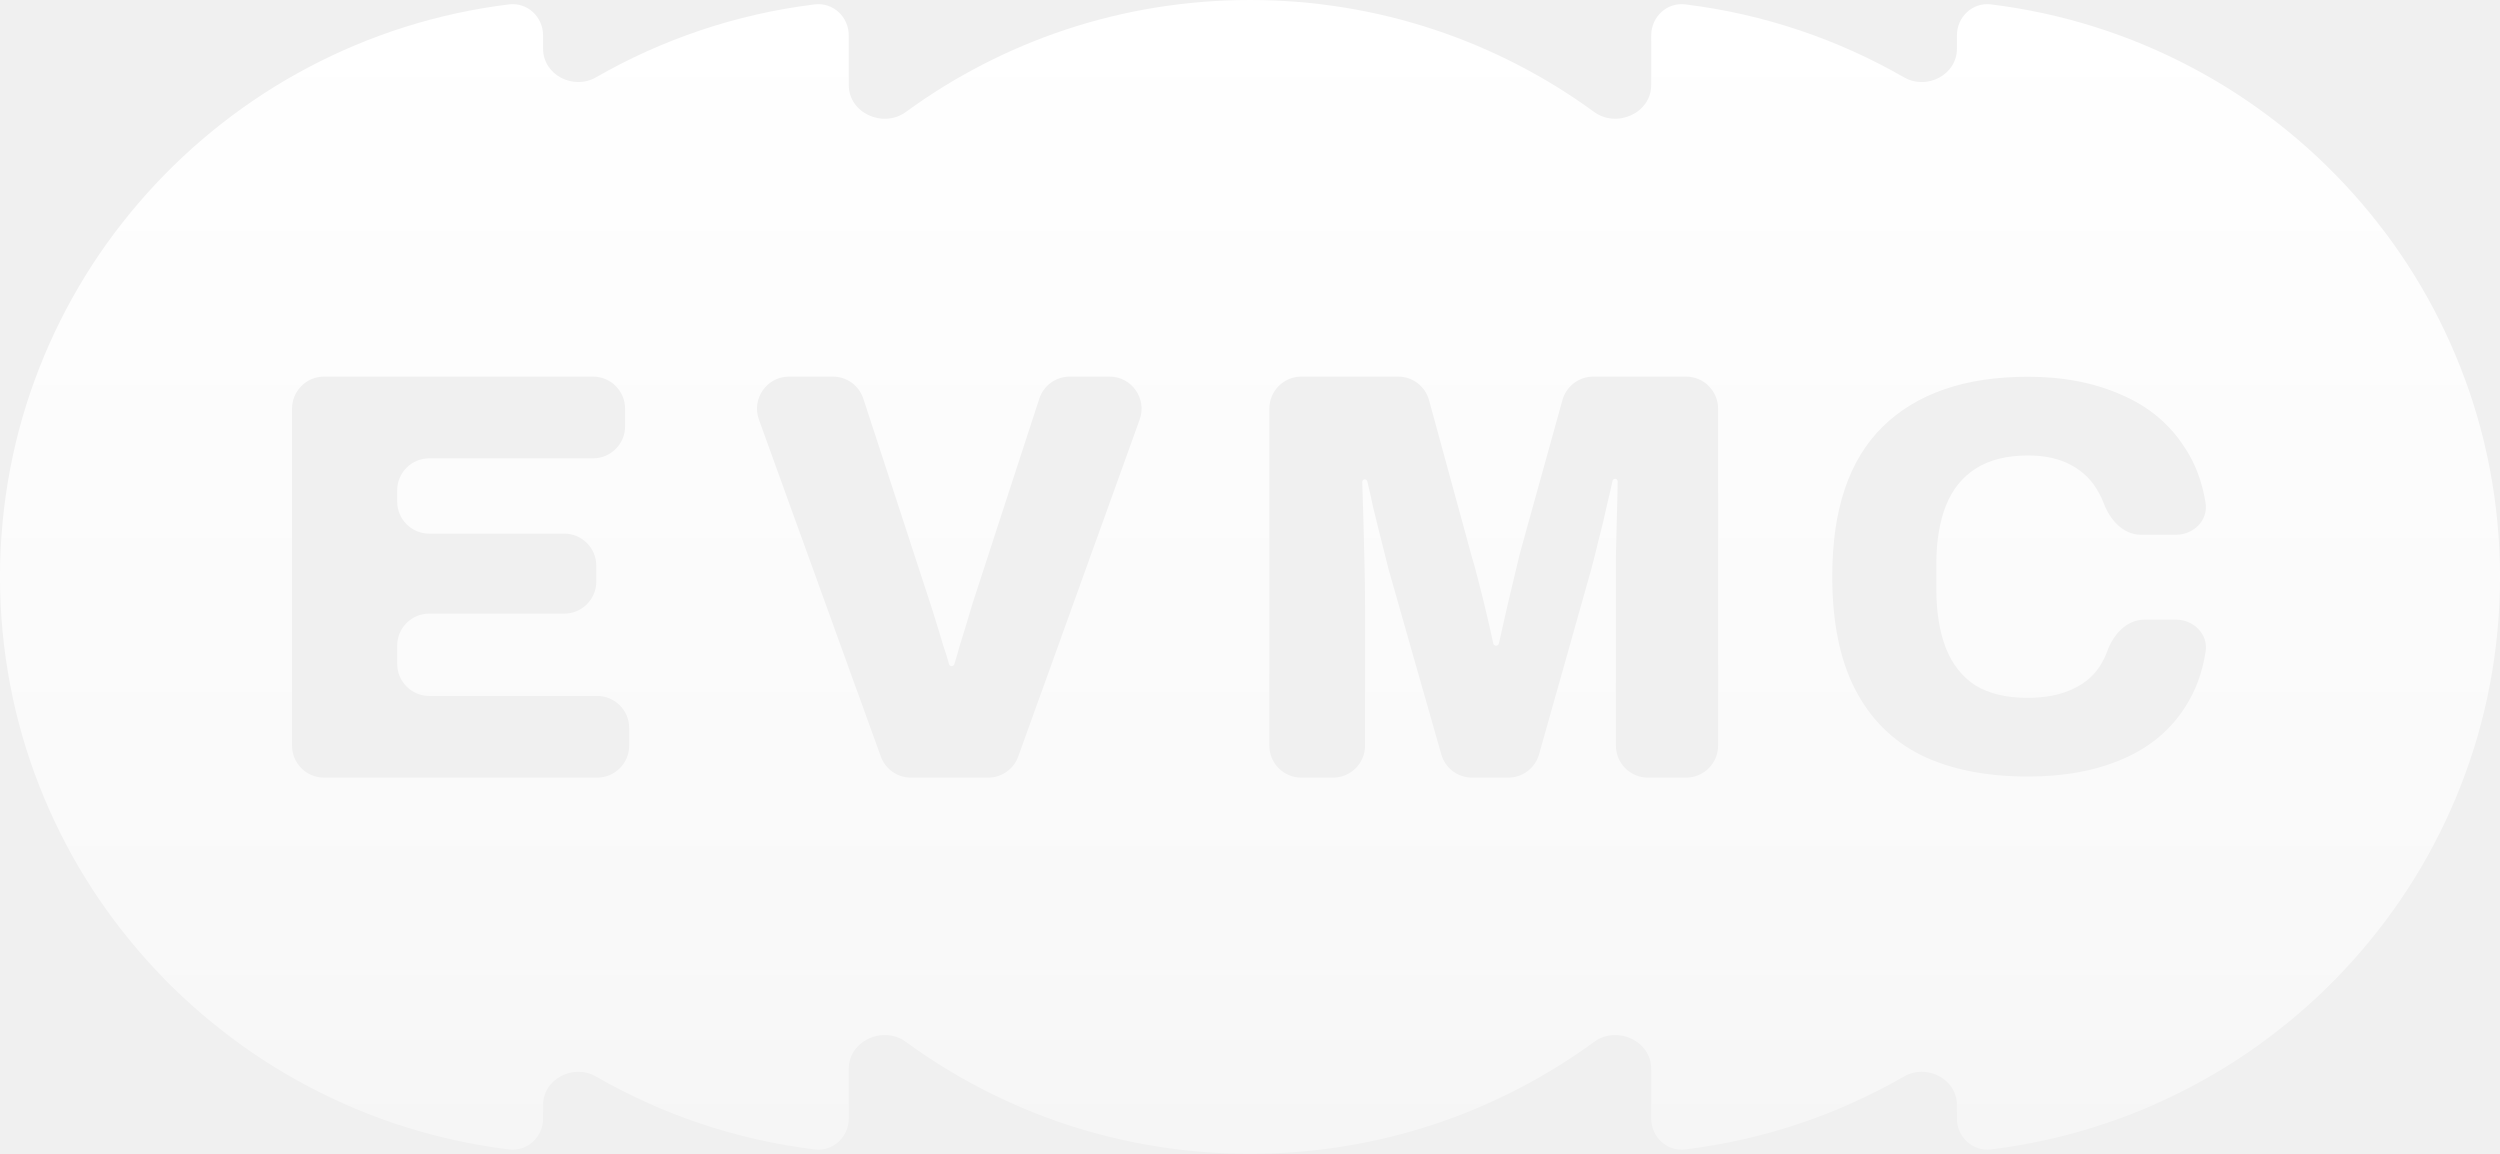
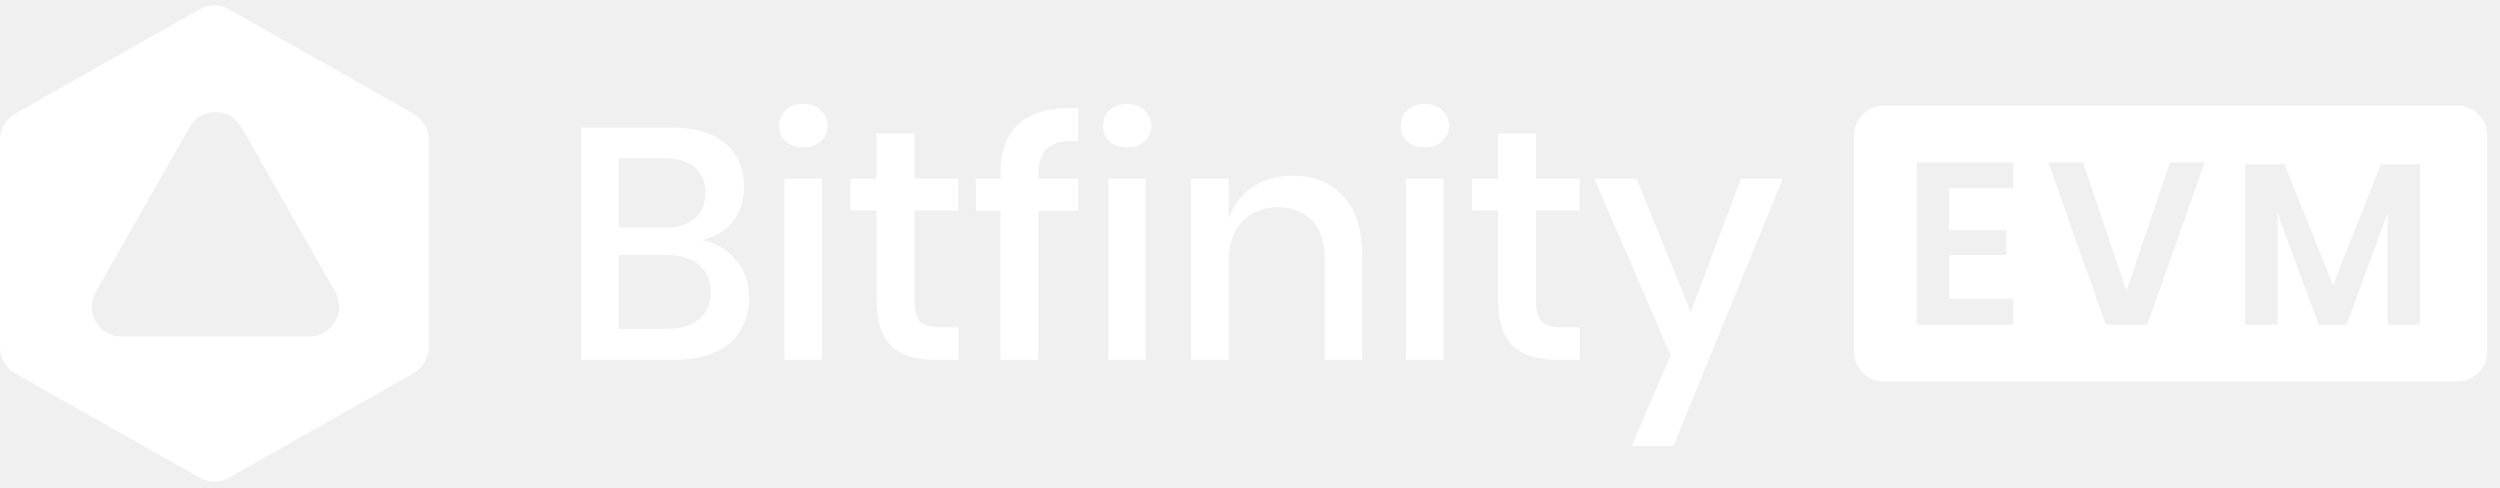
- <svg xmlns="http://www.w3.org/2000/svg" width="78" height="36" viewBox="0 0 78 36" fill="none">
-   <path fill-rule="evenodd" clip-rule="evenodd" d="M51.518 33.347C51.518 32.468 50.442 31.991 49.733 32.509C46.728 34.703 43.016 36 39 36C34.983 36 31.271 34.703 28.266 32.508C27.557 31.99 26.481 32.468 26.481 33.346V34.896C26.481 35.473 25.992 35.934 25.419 35.863C22.957 35.561 20.647 34.768 18.593 33.587C17.884 33.179 16.944 33.665 16.944 34.483V34.896C16.944 35.474 16.455 35.933 15.882 35.863C6.93 34.763 0 27.185 0 18C0 8.815 6.93 1.237 15.882 0.137C16.455 0.067 16.944 0.527 16.944 1.104V1.517C16.944 2.335 17.884 2.821 18.593 2.414C20.647 1.232 22.957 0.44 25.419 0.137C25.992 0.067 26.481 0.527 26.481 1.104V2.654C26.481 3.532 27.557 4.01 28.266 3.492C31.271 1.297 34.983 0 39 0C43.016 0 46.728 1.297 49.733 3.491C50.442 4.009 51.518 3.531 51.518 2.653V1.104C51.518 0.527 52.007 0.066 52.58 0.137C55.043 0.439 57.353 1.232 59.408 2.414C60.117 2.822 61.056 2.336 61.056 1.518V1.104C61.056 0.526 61.545 0.066 62.119 0.137C71.071 1.237 78 8.815 78 18C78 27.184 71.071 34.763 62.119 35.862C61.545 35.933 61.056 35.473 61.056 34.895V34.482C61.056 33.664 60.117 33.178 59.408 33.586C57.353 34.768 55.043 35.56 52.58 35.863C52.007 35.933 51.518 35.473 51.518 34.896V33.347ZM10.111 24.262C9.559 24.262 9.111 23.815 9.111 23.262V12.751C9.111 12.198 9.559 11.751 10.111 11.751H18.503C19.055 11.751 19.503 12.198 19.503 12.751V13.3C19.503 13.853 19.055 14.3 18.503 14.3H13.392C12.84 14.3 12.392 14.748 12.392 15.3V15.65C12.392 16.202 12.84 16.65 13.392 16.65H17.605C18.157 16.65 18.605 17.097 18.605 17.65V18.145C18.605 18.697 18.157 19.145 17.605 19.145H13.392C12.84 19.145 12.392 19.593 12.392 20.145V20.713C12.392 21.265 12.84 21.713 13.392 21.713H18.631C19.184 21.713 19.631 22.16 19.631 22.713V23.262C19.631 23.815 19.184 24.262 18.631 24.262H10.111ZM24.618 11.751C23.925 11.751 23.442 12.439 23.678 13.091L27.481 23.602C27.624 23.998 28 24.262 28.421 24.262H30.829C31.251 24.262 31.627 23.998 31.77 23.601L35.558 13.09C35.793 12.438 35.31 11.751 34.618 11.751H33.376C32.943 11.751 32.559 12.029 32.425 12.441L30.341 18.835C30.292 19.005 30.231 19.212 30.157 19.454C30.084 19.685 30.011 19.922 29.938 20.165C29.883 20.371 29.828 20.558 29.774 20.725C29.762 20.76 29.73 20.784 29.693 20.784C29.654 20.784 29.619 20.757 29.609 20.719C29.562 20.541 29.5 20.345 29.424 20.128C29.351 19.873 29.278 19.63 29.204 19.4C29.131 19.157 29.07 18.963 29.021 18.817L26.937 12.44C26.803 12.029 26.419 11.751 25.986 11.751H24.618ZM40.603 24.262C40.05 24.262 39.603 23.815 39.603 23.262V12.751C39.603 12.198 40.05 11.751 40.603 11.751H43.623C44.074 11.751 44.469 12.052 44.587 12.487L45.907 17.324C45.969 17.518 46.042 17.785 46.127 18.125C46.213 18.453 46.298 18.799 46.384 19.163C46.463 19.498 46.531 19.802 46.589 20.075C46.598 20.116 46.635 20.146 46.677 20.146C46.72 20.146 46.757 20.117 46.766 20.075C46.812 19.86 46.868 19.61 46.934 19.327C47.007 18.999 47.087 18.659 47.172 18.307C47.258 17.943 47.337 17.609 47.41 17.305L48.747 12.484C48.867 12.05 49.261 11.751 49.711 11.751H52.605C53.158 11.751 53.605 12.198 53.605 12.751V23.262C53.605 23.815 53.158 24.262 52.605 24.262H51.416C50.864 24.262 50.416 23.815 50.416 23.262V18.926V17.342C50.428 16.808 50.441 16.322 50.453 15.885C50.464 15.504 50.47 15.215 50.471 15.018C50.471 14.974 50.435 14.938 50.391 14.938C50.352 14.938 50.319 14.965 50.311 15.002C50.274 15.181 50.217 15.427 50.141 15.739C50.068 16.079 49.983 16.437 49.885 16.814C49.799 17.178 49.72 17.494 49.647 17.761L48.019 23.534C47.898 23.965 47.504 24.262 47.057 24.262H45.929C45.483 24.262 45.09 23.966 44.968 23.536L43.323 17.761L43.103 16.887C43.018 16.547 42.932 16.201 42.847 15.848C42.779 15.525 42.717 15.248 42.66 15.017C42.651 14.981 42.619 14.956 42.582 14.956C42.536 14.956 42.5 14.994 42.502 15.04C42.513 15.34 42.524 15.7 42.535 16.122C42.547 16.571 42.559 17.044 42.572 17.542C42.584 18.028 42.59 18.489 42.59 18.926V23.262C42.59 23.815 42.142 24.262 41.59 24.262H40.603ZM59.938 23.561C60.856 24.006 61.968 24.228 63.274 24.228C64.404 24.228 65.387 24.047 66.223 23.684C67.07 23.321 67.723 22.778 68.182 22.052C68.501 21.561 68.712 20.987 68.815 20.33C68.9 19.784 68.441 19.333 67.888 19.333H66.905C66.353 19.333 65.934 19.796 65.747 20.316C65.703 20.439 65.65 20.556 65.587 20.667C65.387 21.029 65.087 21.304 64.687 21.491C64.298 21.678 63.822 21.772 63.257 21.772C62.598 21.772 62.056 21.643 61.632 21.386C61.221 21.117 60.914 20.731 60.714 20.228C60.514 19.713 60.414 19.099 60.414 18.386V17.597C60.414 16.883 60.514 16.275 60.714 15.772C60.914 15.27 61.226 14.883 61.65 14.614C62.074 14.346 62.615 14.211 63.274 14.211C63.804 14.211 64.251 14.31 64.616 14.509C64.993 14.708 65.281 14.995 65.481 15.369C65.542 15.474 65.595 15.585 65.638 15.703C65.83 16.221 66.247 16.684 66.799 16.684H67.888C68.441 16.684 68.901 16.234 68.813 15.688C68.708 15.031 68.492 14.457 68.165 13.966C67.694 13.229 67.035 12.679 66.187 12.316C65.34 11.942 64.369 11.755 63.274 11.755C61.309 11.755 59.796 12.276 58.737 13.316C57.69 14.346 57.166 15.901 57.166 17.983C57.166 19.398 57.401 20.567 57.872 21.491C58.343 22.415 59.031 23.105 59.938 23.561Z" fill="url(#paint0_linear_1402_6450)" />
-   <defs>
-     <linearGradient id="paint0_linear_1402_6450" x1="39" y1="0" x2="39" y2="47.5" gradientUnits="userSpaceOnUse">
-       <stop stop-color="white" />
-       <stop offset="0.629" stop-color="white" stop-opacity="0.585" />
-       <stop offset="1" stop-color="white" stop-opacity="0" />
-     </linearGradient>
-   </defs>
+ <svg xmlns="http://www.w3.org/2000/svg" width="462" height="90" viewBox="0 0 462 90" fill="none">
+   <path fill-rule="evenodd" clip-rule="evenodd" d="M79.2 25.807C79.2 23.82 78.132 21.986 76.405 21.009L42.305 1.712C40.626 0.763 38.574 0.763 36.895 1.712L2.795 21.009C1.068 21.986 0 23.82 0 25.807V64.193C0 66.18 1.068 68.013 2.795 68.991L36.895 88.288C38.574 89.237 40.626 89.237 42.305 88.288L76.405 68.991C78.132 68.013 79.2 66.18 79.2 64.193V25.807ZM57.177 62.181C61.4 62.181 64.047 57.611 61.953 53.937L44.602 23.5C42.491 19.796 37.162 19.796 35.05 23.5L17.7 53.937C15.606 57.611 18.253 62.181 22.476 62.181H57.177Z" fill="white" />
+   <path d="M129.762 44.374C132.355 44.901 134.442 46.137 136.023 48.082C137.644 50.027 138.454 52.297 138.454 54.89C138.454 58.456 137.259 61.293 134.868 63.4C132.477 65.467 129.012 66.5 124.474 66.5H107.393V23.586H124.17C128.465 23.586 131.748 24.559 134.017 26.504C136.327 28.408 137.482 31.042 137.482 34.406C137.482 37.121 136.772 39.329 135.354 41.031C133.936 42.693 132.072 43.807 129.762 44.374ZM114.323 42.065H122.893C125.325 42.065 127.169 41.497 128.425 40.363C129.721 39.228 130.37 37.648 130.37 35.621C130.37 33.636 129.721 32.076 128.425 30.941C127.169 29.806 125.244 29.239 122.65 29.239H114.323V42.065ZM123.076 60.786C125.71 60.786 127.736 60.199 129.154 59.023C130.613 57.808 131.342 56.126 131.342 53.978C131.342 51.831 130.613 50.149 129.154 48.933C127.695 47.718 125.649 47.11 123.015 47.11H114.323V60.786H123.076ZM143.996 23.282C143.996 22.107 144.401 21.134 145.211 20.365C146.022 19.595 147.096 19.21 148.433 19.21C149.77 19.21 150.844 19.595 151.654 20.365C152.505 21.134 152.931 22.107 152.931 23.282C152.931 24.457 152.505 25.41 151.654 26.139C150.844 26.869 149.77 27.233 148.433 27.233C147.096 27.233 146.022 26.869 145.211 26.139C144.401 25.41 143.996 24.457 143.996 23.282ZM151.898 33.008V66.5H144.968V33.008H151.898ZM177.12 60.482V66.5H172.865C169.299 66.5 166.584 65.649 164.72 63.947C162.897 62.205 161.985 59.327 161.985 55.316V38.904H157.183V33.008H161.985V24.68H168.975V33.008H177.059V38.904H168.975V55.437C168.975 57.342 169.32 58.659 170.008 59.388C170.738 60.118 171.994 60.482 173.777 60.482H177.12ZM199.233 26.078C196.518 25.957 194.613 26.402 193.519 27.416C192.425 28.388 191.878 30.07 191.878 32.461V33.008H199.233V38.965H191.878V66.5H184.888V38.965H180.329V33.008H184.888V31.914C184.888 27.821 186.083 24.761 188.474 22.735C190.865 20.669 194.451 19.757 199.233 20V26.078ZM203.83 23.282C203.83 22.107 204.235 21.134 205.046 20.365C205.856 19.595 206.93 19.21 208.267 19.21C209.605 19.21 210.679 19.595 211.489 20.365C212.34 21.134 212.766 22.107 212.766 23.282C212.766 24.457 212.34 25.41 211.489 26.139C210.679 26.869 209.605 27.233 208.267 27.233C206.93 27.233 205.856 26.869 205.046 26.139C204.235 25.41 203.83 24.457 203.83 23.282ZM211.732 33.008V66.5H204.803V33.008H211.732ZM238.839 32.461C242.729 32.461 245.85 33.717 248.2 36.229C250.55 38.742 251.726 42.328 251.726 46.988V66.5H244.796V47.718C244.796 44.719 244.026 42.409 242.486 40.788C240.946 39.127 238.839 38.296 236.165 38.296C233.409 38.296 231.201 39.188 229.539 40.971C227.878 42.713 227.047 45.286 227.047 48.69V66.5H220.118V33.008H227.047V40.363C227.939 37.85 229.438 35.905 231.545 34.527C233.652 33.15 236.084 32.461 238.839 32.461ZM258.857 23.282C258.857 22.107 259.262 21.134 260.072 20.365C260.883 19.595 261.957 19.21 263.294 19.21C264.631 19.21 265.705 19.595 266.516 20.365C267.367 21.134 267.792 22.107 267.792 23.282C267.792 24.457 267.367 25.41 266.516 26.139C265.705 26.869 264.631 27.233 263.294 27.233C261.957 27.233 260.883 26.869 260.072 26.139C259.262 25.41 258.857 24.457 258.857 23.282ZM266.759 33.008V66.5H259.829V33.008H266.759ZM291.981 60.482V66.5H287.727C284.16 66.5 281.445 65.649 279.581 63.947C277.758 62.205 276.846 59.327 276.846 55.316V38.904H272.044V33.008H276.846V24.68H283.836V33.008H291.921V38.904H283.836V55.437C283.836 57.342 284.181 58.659 284.87 59.388C285.599 60.118 286.855 60.482 288.638 60.482H291.981ZM302.424 33.008L312.453 57.626L321.753 33.008H329.473L309.231 82.425H301.512L308.745 65.71L294.643 33.008H302.424Z" fill="white" />
+   <path fill-rule="evenodd" clip-rule="evenodd" d="M348.159 19.5C345.107 19.5 342.633 21.974 342.633 25.026V64.974C342.633 68.026 345.107 70.5 348.159 70.5H454.107C457.159 70.5 459.633 68.026 459.633 64.974V25.026C459.633 21.974 457.159 19.5 454.107 19.5H348.159ZM360.183 34.759V42.535H370.793V47.125H360.183V55.198H372.066V60H354.2V30H372.066V34.759H360.183ZM384.941 30L392.961 53.754L401.025 30H407.433L396.823 60H389.142L378.533 30H384.941ZM447.2 60V30.34H439.985L431.158 52.649L422.162 30.34H414.905V60H420.889V39.391L428.485 60H433.662L441.258 39.306V60H447.2Z" fill="white" />
</svg>
